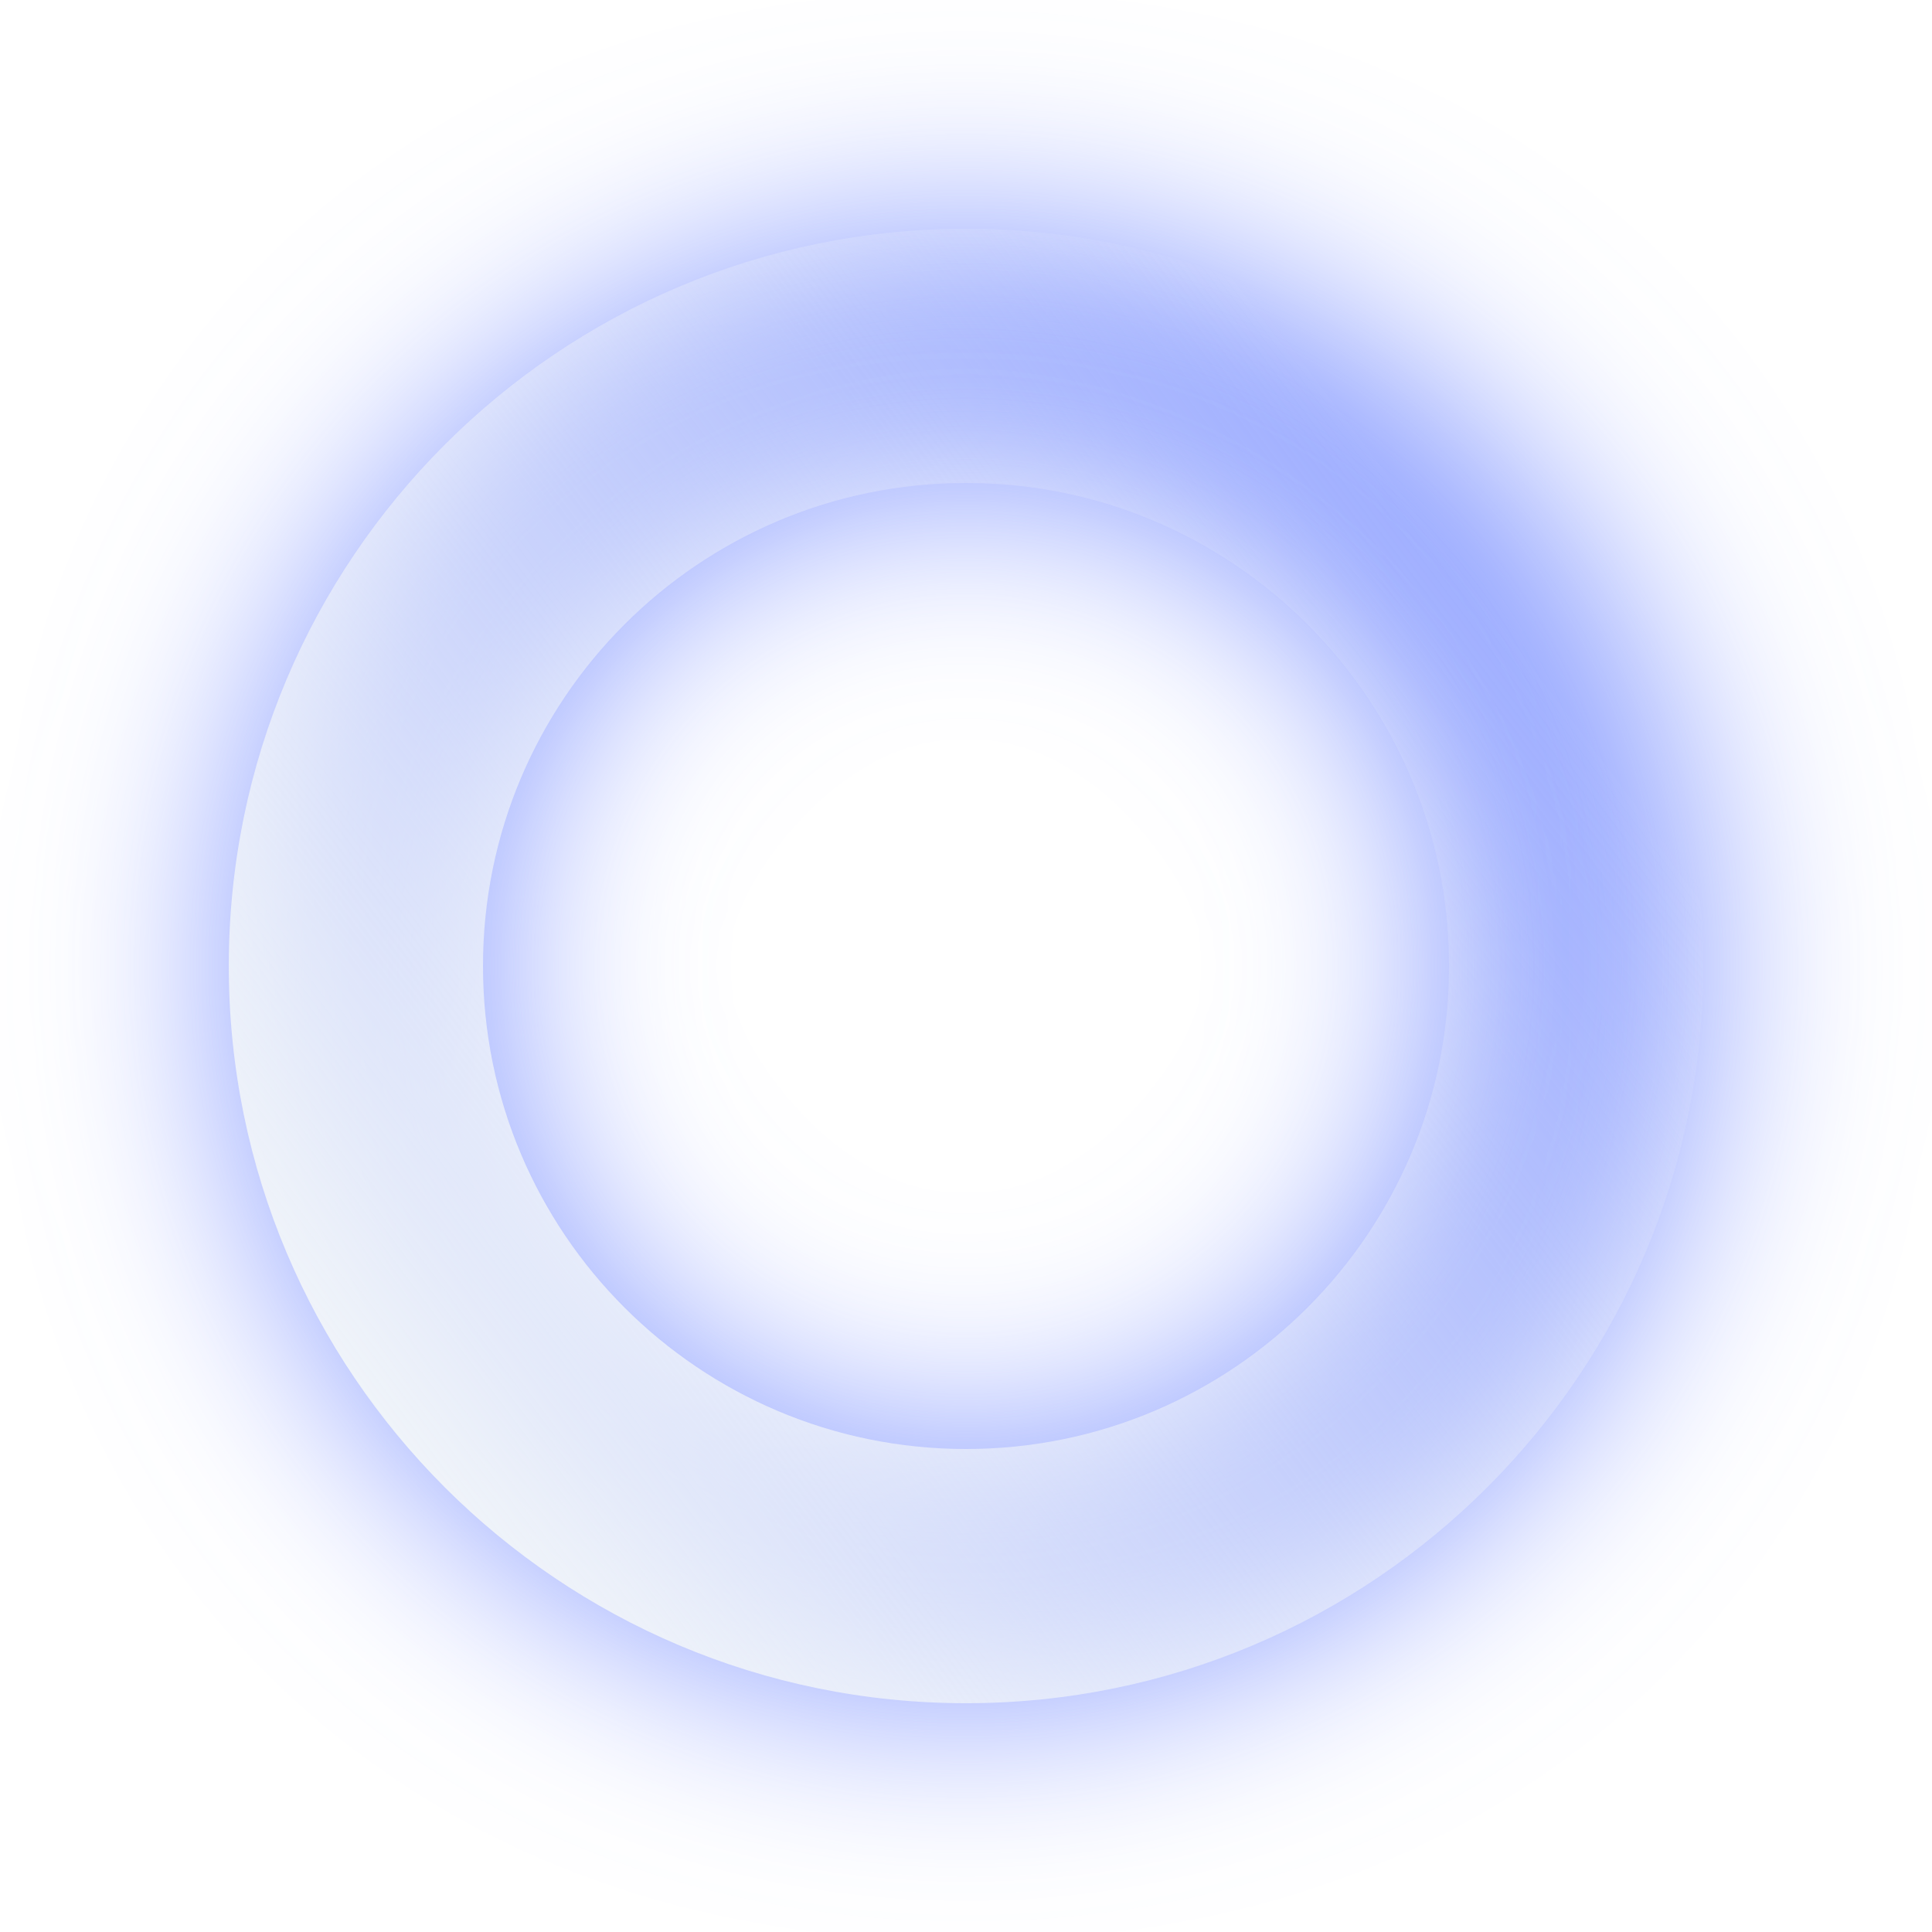
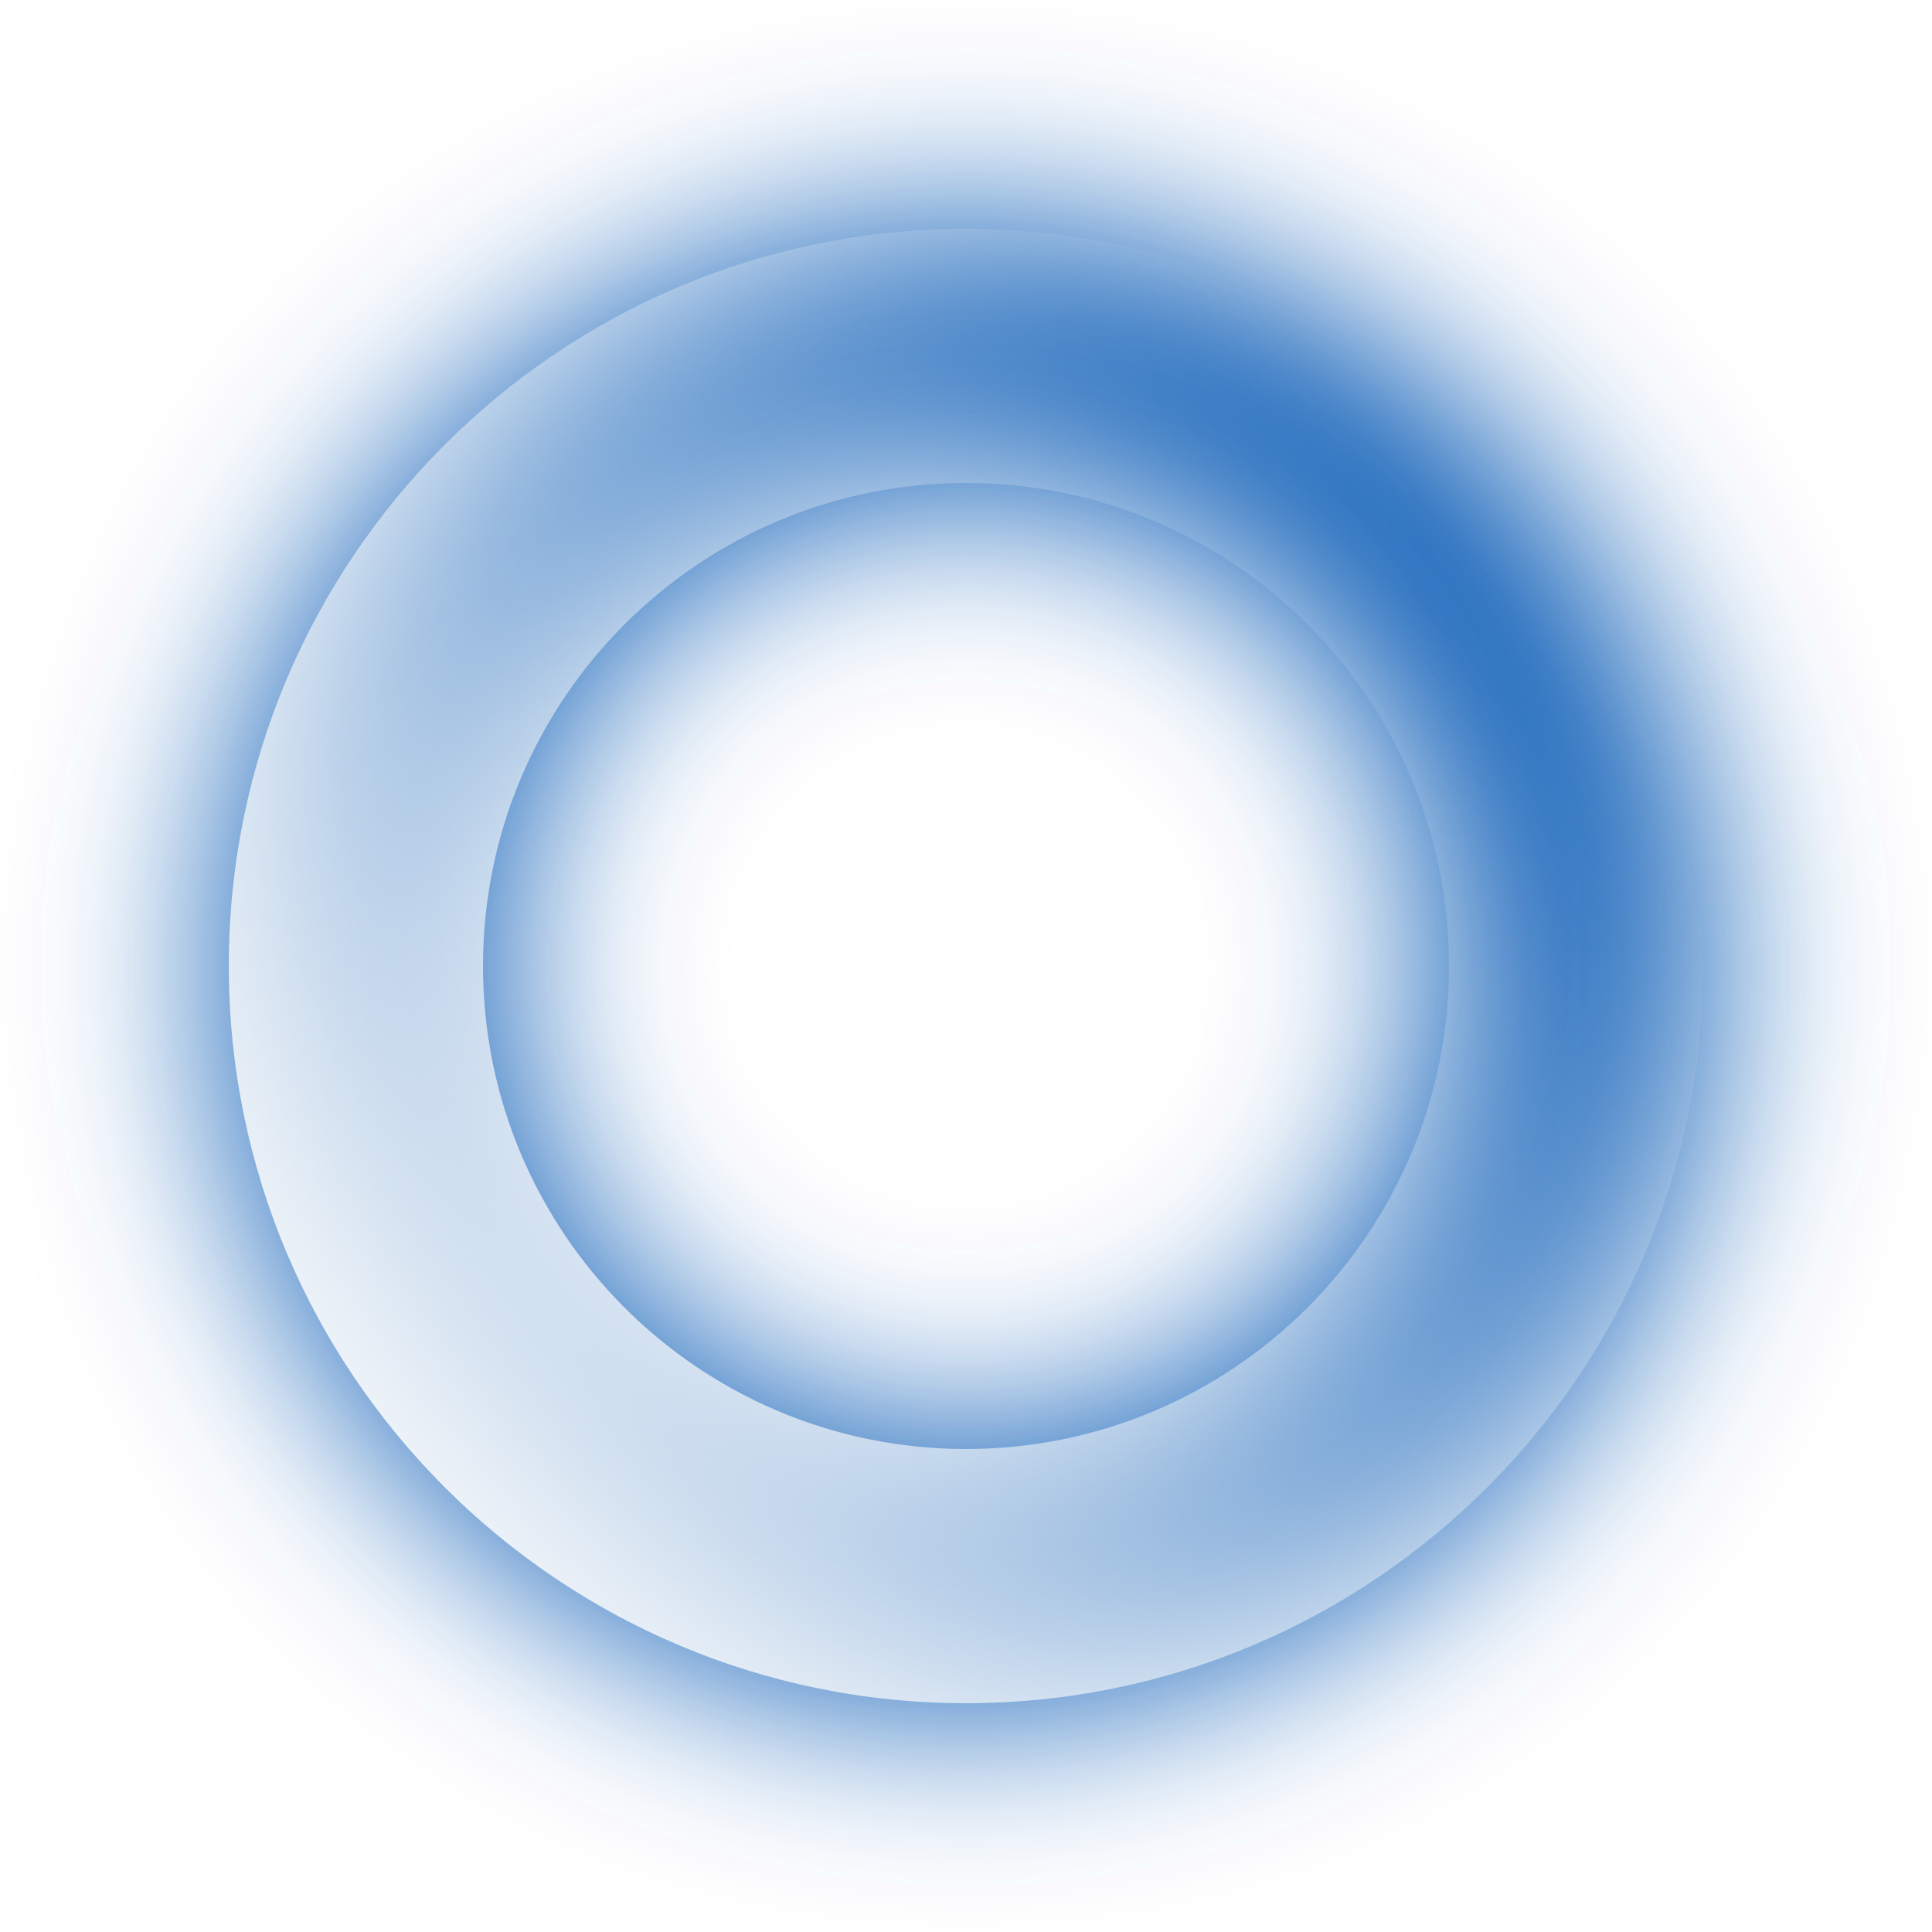
<svg xmlns="http://www.w3.org/2000/svg" width="38" height="38">
  <defs>
    <linearGradient id="b" x1="87.629%" x2="9.97%" y1="28.473%" y2="86.882%">
      <stop offset="0%" stop-color="#F1F5F9" stop-opacity="0" />
      <stop offset="100%" stop-color="#F1F5F9" />
    </linearGradient>
    <filter id="a" width="141.4%" height="141.4%" x="-20.7%" y="-20.7%" filterUnits="objectBoundingBox">
      <feGaussianBlur in="SourceGraphic" stdDeviation="2" />
    </filter>
  </defs>
  <g fill="none" fill-rule="nonzero">
-     <path fill="#8a9dff" d="M19 33.5c-8.008 0-14.5-6.492-14.5-14.5S10.992 4.5 19 4.5 33.5 10.992 33.5 19 27.008 33.5 19 33.5Zm0-5a9.5 9.5 0 1 0 0-19 9.5 9.5 0 0 0 0 19Z" filter="url(#a)" />
+     <path fill="#0055B3" d="M19 33.5c-8.008 0-14.5-6.492-14.5-14.5S10.992 4.5 19 4.5 33.5 10.992 33.5 19 27.008 33.5 19 33.5Zm0-5a9.5 9.5 0 1 0 0-19 9.5 9.5 0 0 0 0 19Z" filter="url(#a)" />
    <path fill="url(#b)" d="M19 33.5c-8.008 0-14.5-6.492-14.5-14.5S10.992 4.5 19 4.5 33.5 10.992 33.5 19 27.008 33.5 19 33.5Zm0-5a9.5 9.5 0 1 0 0-19 9.5 9.5 0 0 0 0 19Z" />
  </g>
</svg>
